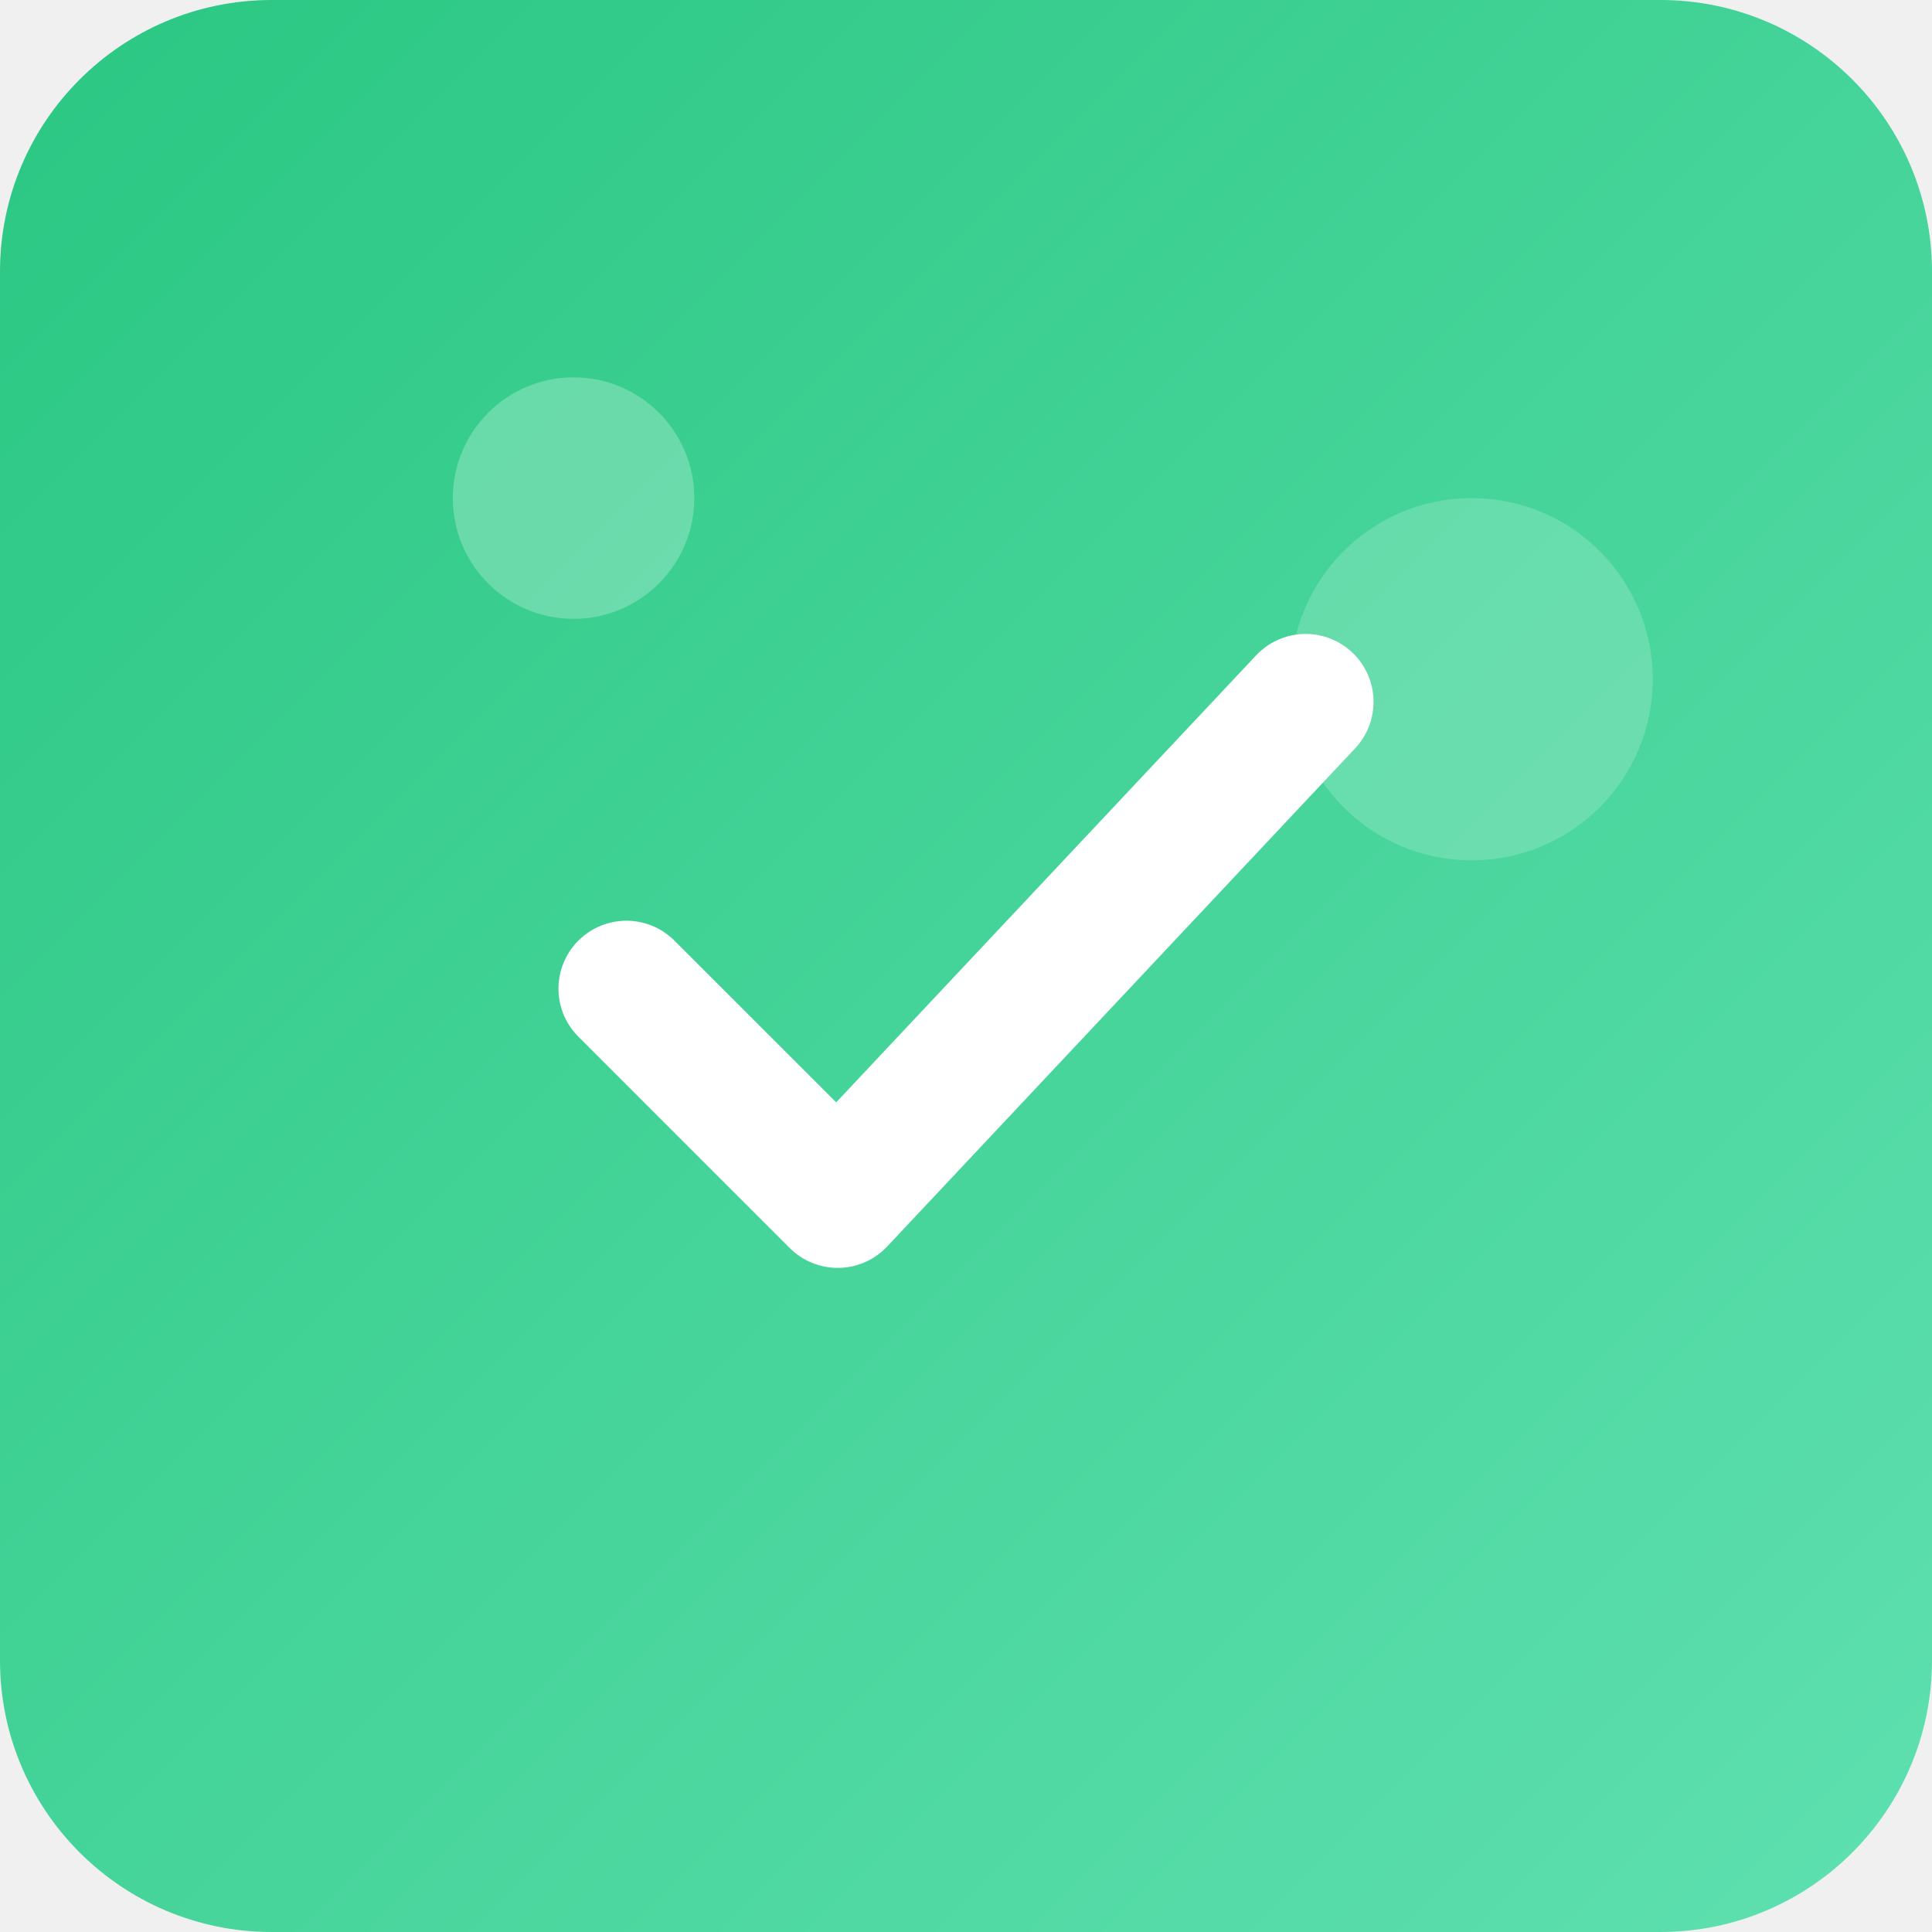
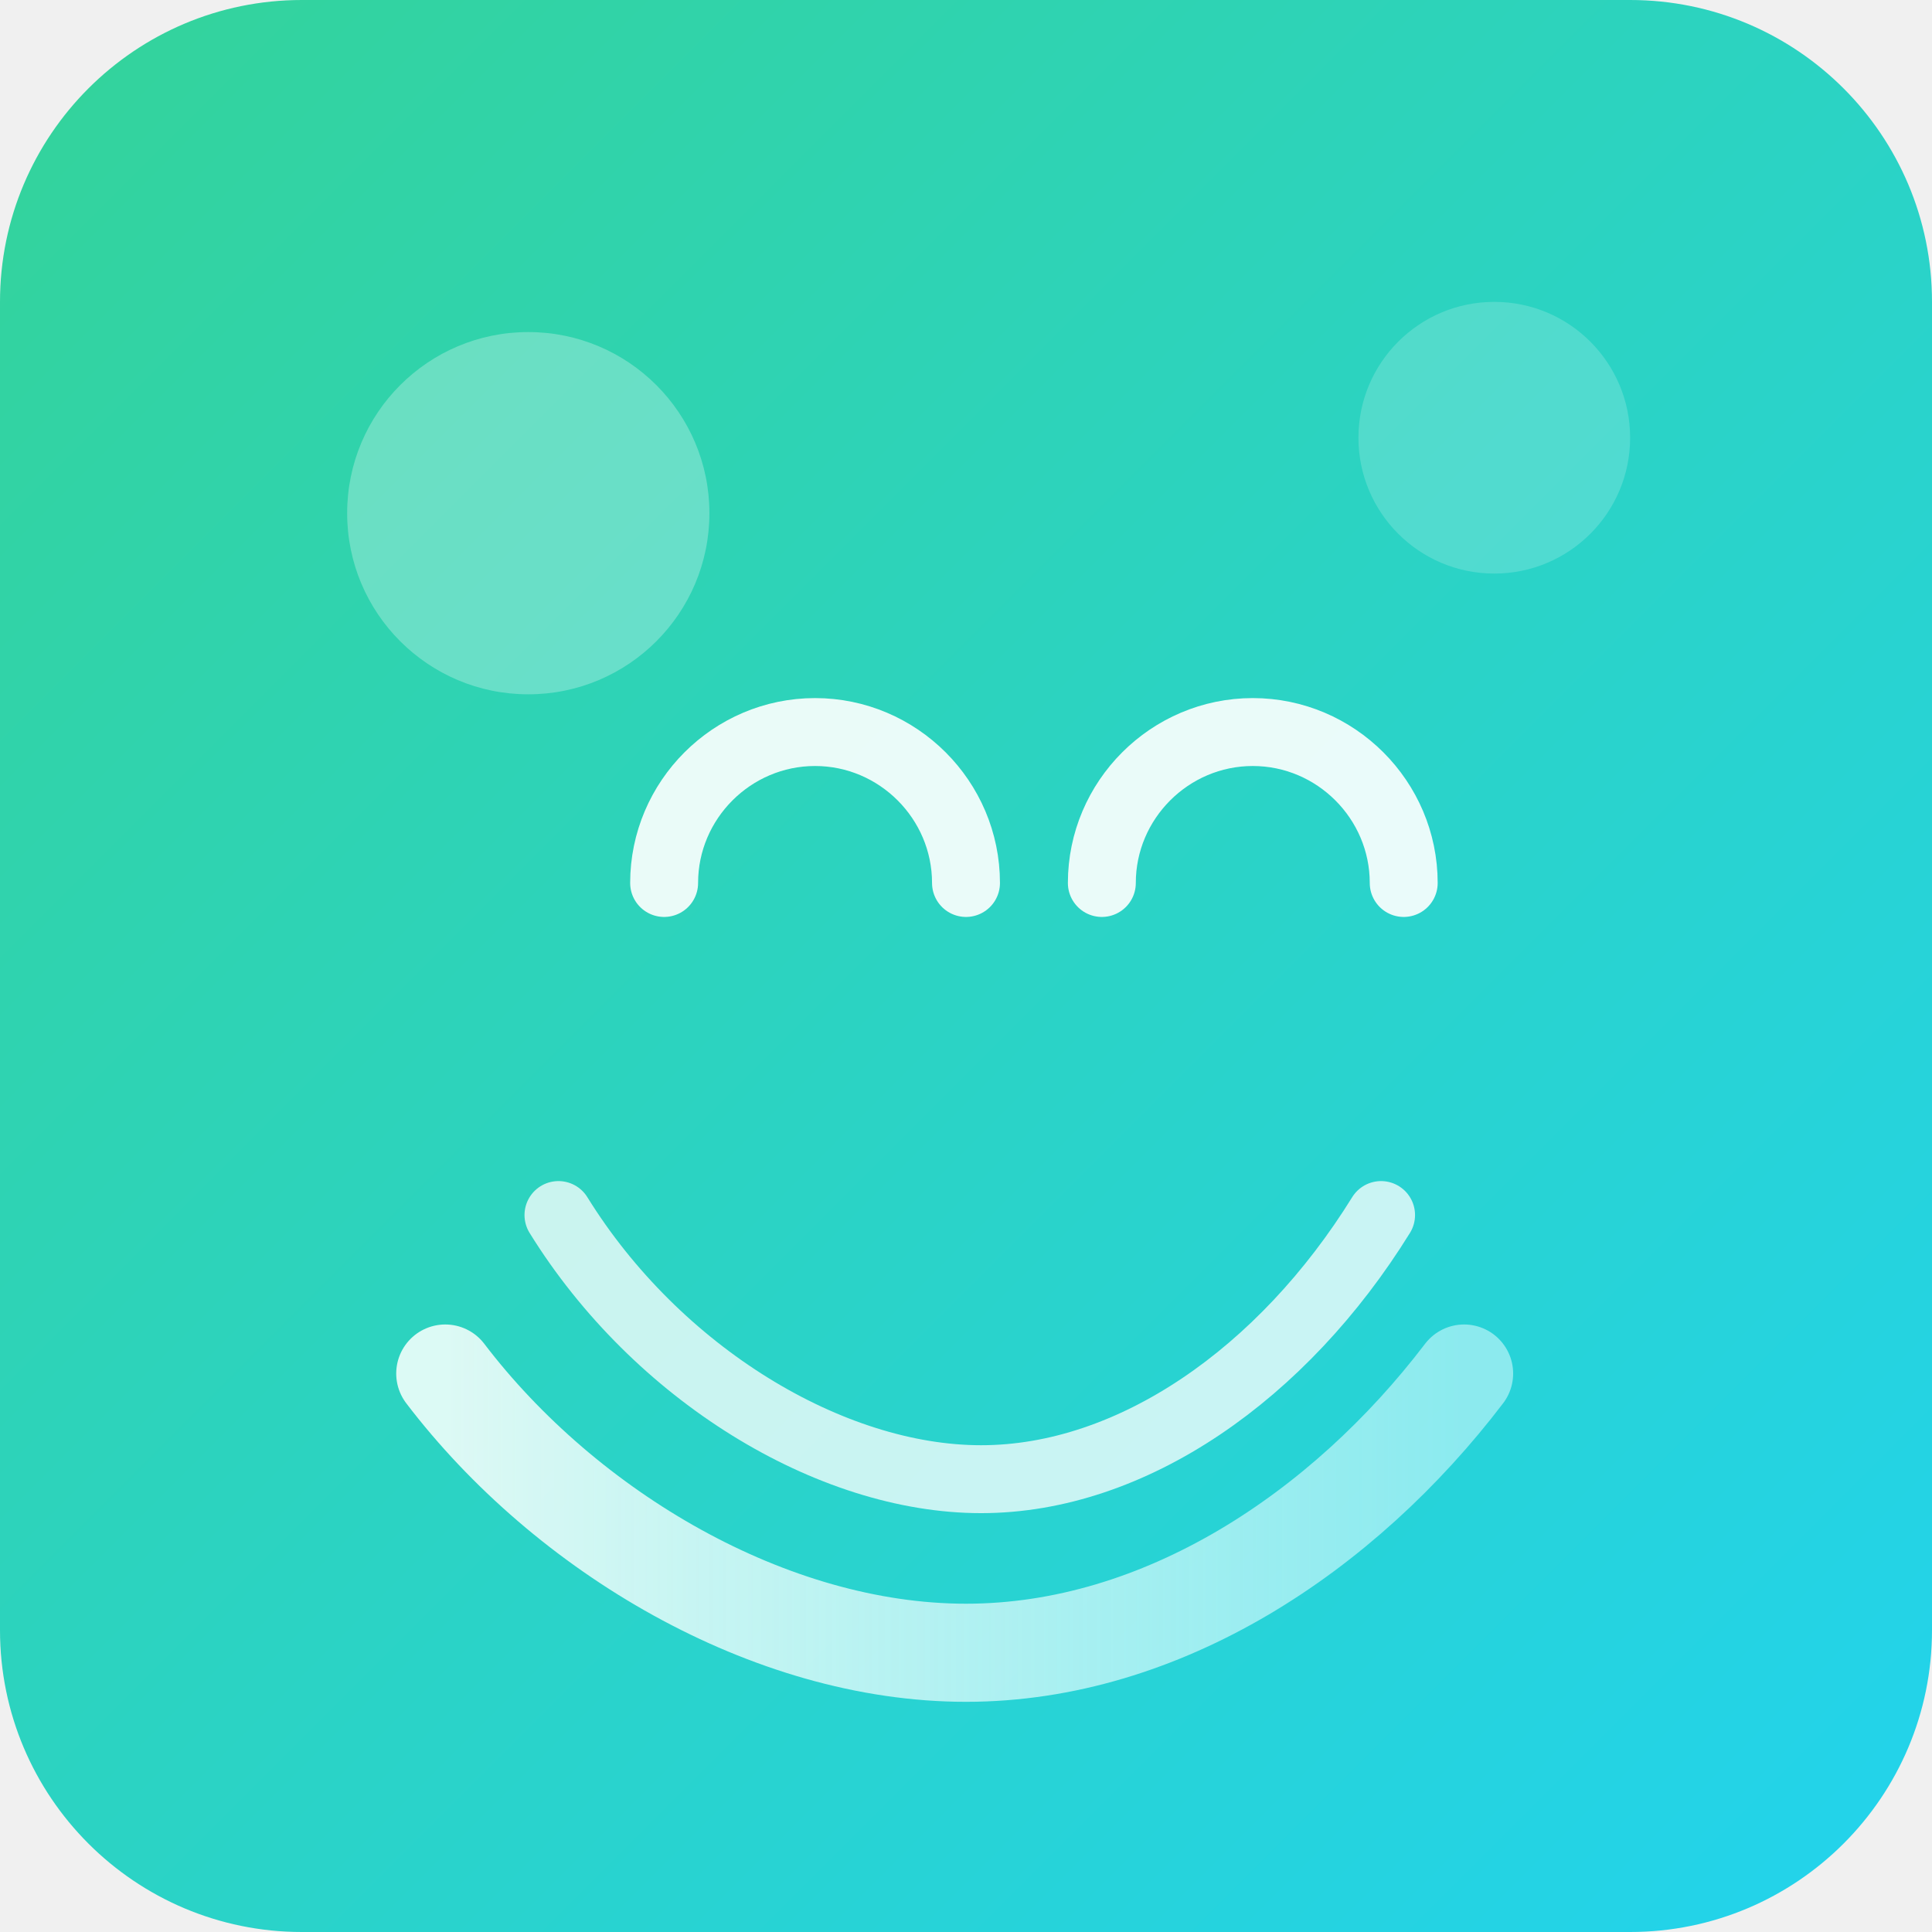
<svg xmlns="http://www.w3.org/2000/svg" width="512" height="512" viewBox="0 0 512 512">
  <defs>
-     <linearGradient id="grad" x1="0%" y1="0%" x2="100%" y2="100%">
-       <stop offset="0%" stop-color="#2ac782" />
-       <stop offset="100%" stop-color="#5fe0b0" />
+     <linearGradient id="greenGradient" x1="0%" y1="0%" x2="100%" y2="100%">
+       <stop offset="0%" stop-color="#34d399" />
+       <stop offset="100%" stop-color="#22d3ee" />
+     </linearGradient>
+     <linearGradient id="greenAccent" x1="0%" y1="0%" x2="100%" y2="0%">
+       <stop offset="0%" stop-color="#f0fdfa" stop-opacity="0.9" />
+       <stop offset="100%" stop-color="#cffafe" stop-opacity="0.6" />
    </linearGradient>
  </defs>
-   <rect width="512" height="512" rx="72" fill="url(#grad)" />
-   <path d="M166 262l56 56 124-132" fill="none" stroke="#fff" stroke-width="36" stroke-linecap="round" stroke-linejoin="round" />
-   <circle cx="152" cy="132" r="32" fill="rgba(255,255,255,0.25)" />
-   <circle cx="390" cy="180" r="48" fill="rgba(255,255,255,0.18)" />
+   <rect width="512" height="512" rx="80" fill="url(#greenGradient)" />
+   <circle cx="140" cy="136" r="48" fill="rgba(255,255,255,0.28)" />
+   <circle cx="396" cy="116" r="36" fill="rgba(255,255,255,0.18)" />
+   <path d="M148 322c26 42 72 70 112 70s80-28 106-70" fill="none" stroke="rgba(255,255,255,0.75)" stroke-width="18" stroke-linecap="round" />
+   <path d="M176 234c0-22 18-40 40-40s40 18 40 40" fill="none" stroke="rgba(255,255,255,0.9)" stroke-width="18" stroke-linecap="round" />
+   <path d="M292 234c0-22 18-40 40-40s40 18 40 40" fill="none" stroke="rgba(255,255,255,0.9)" stroke-width="18" stroke-linecap="round" />
+   <path d="M118 364c32 42 86 74 138 74s100-32 132-74" fill="none" stroke="url(#greenAccent)" stroke-width="26" stroke-linecap="round" />
</svg>
